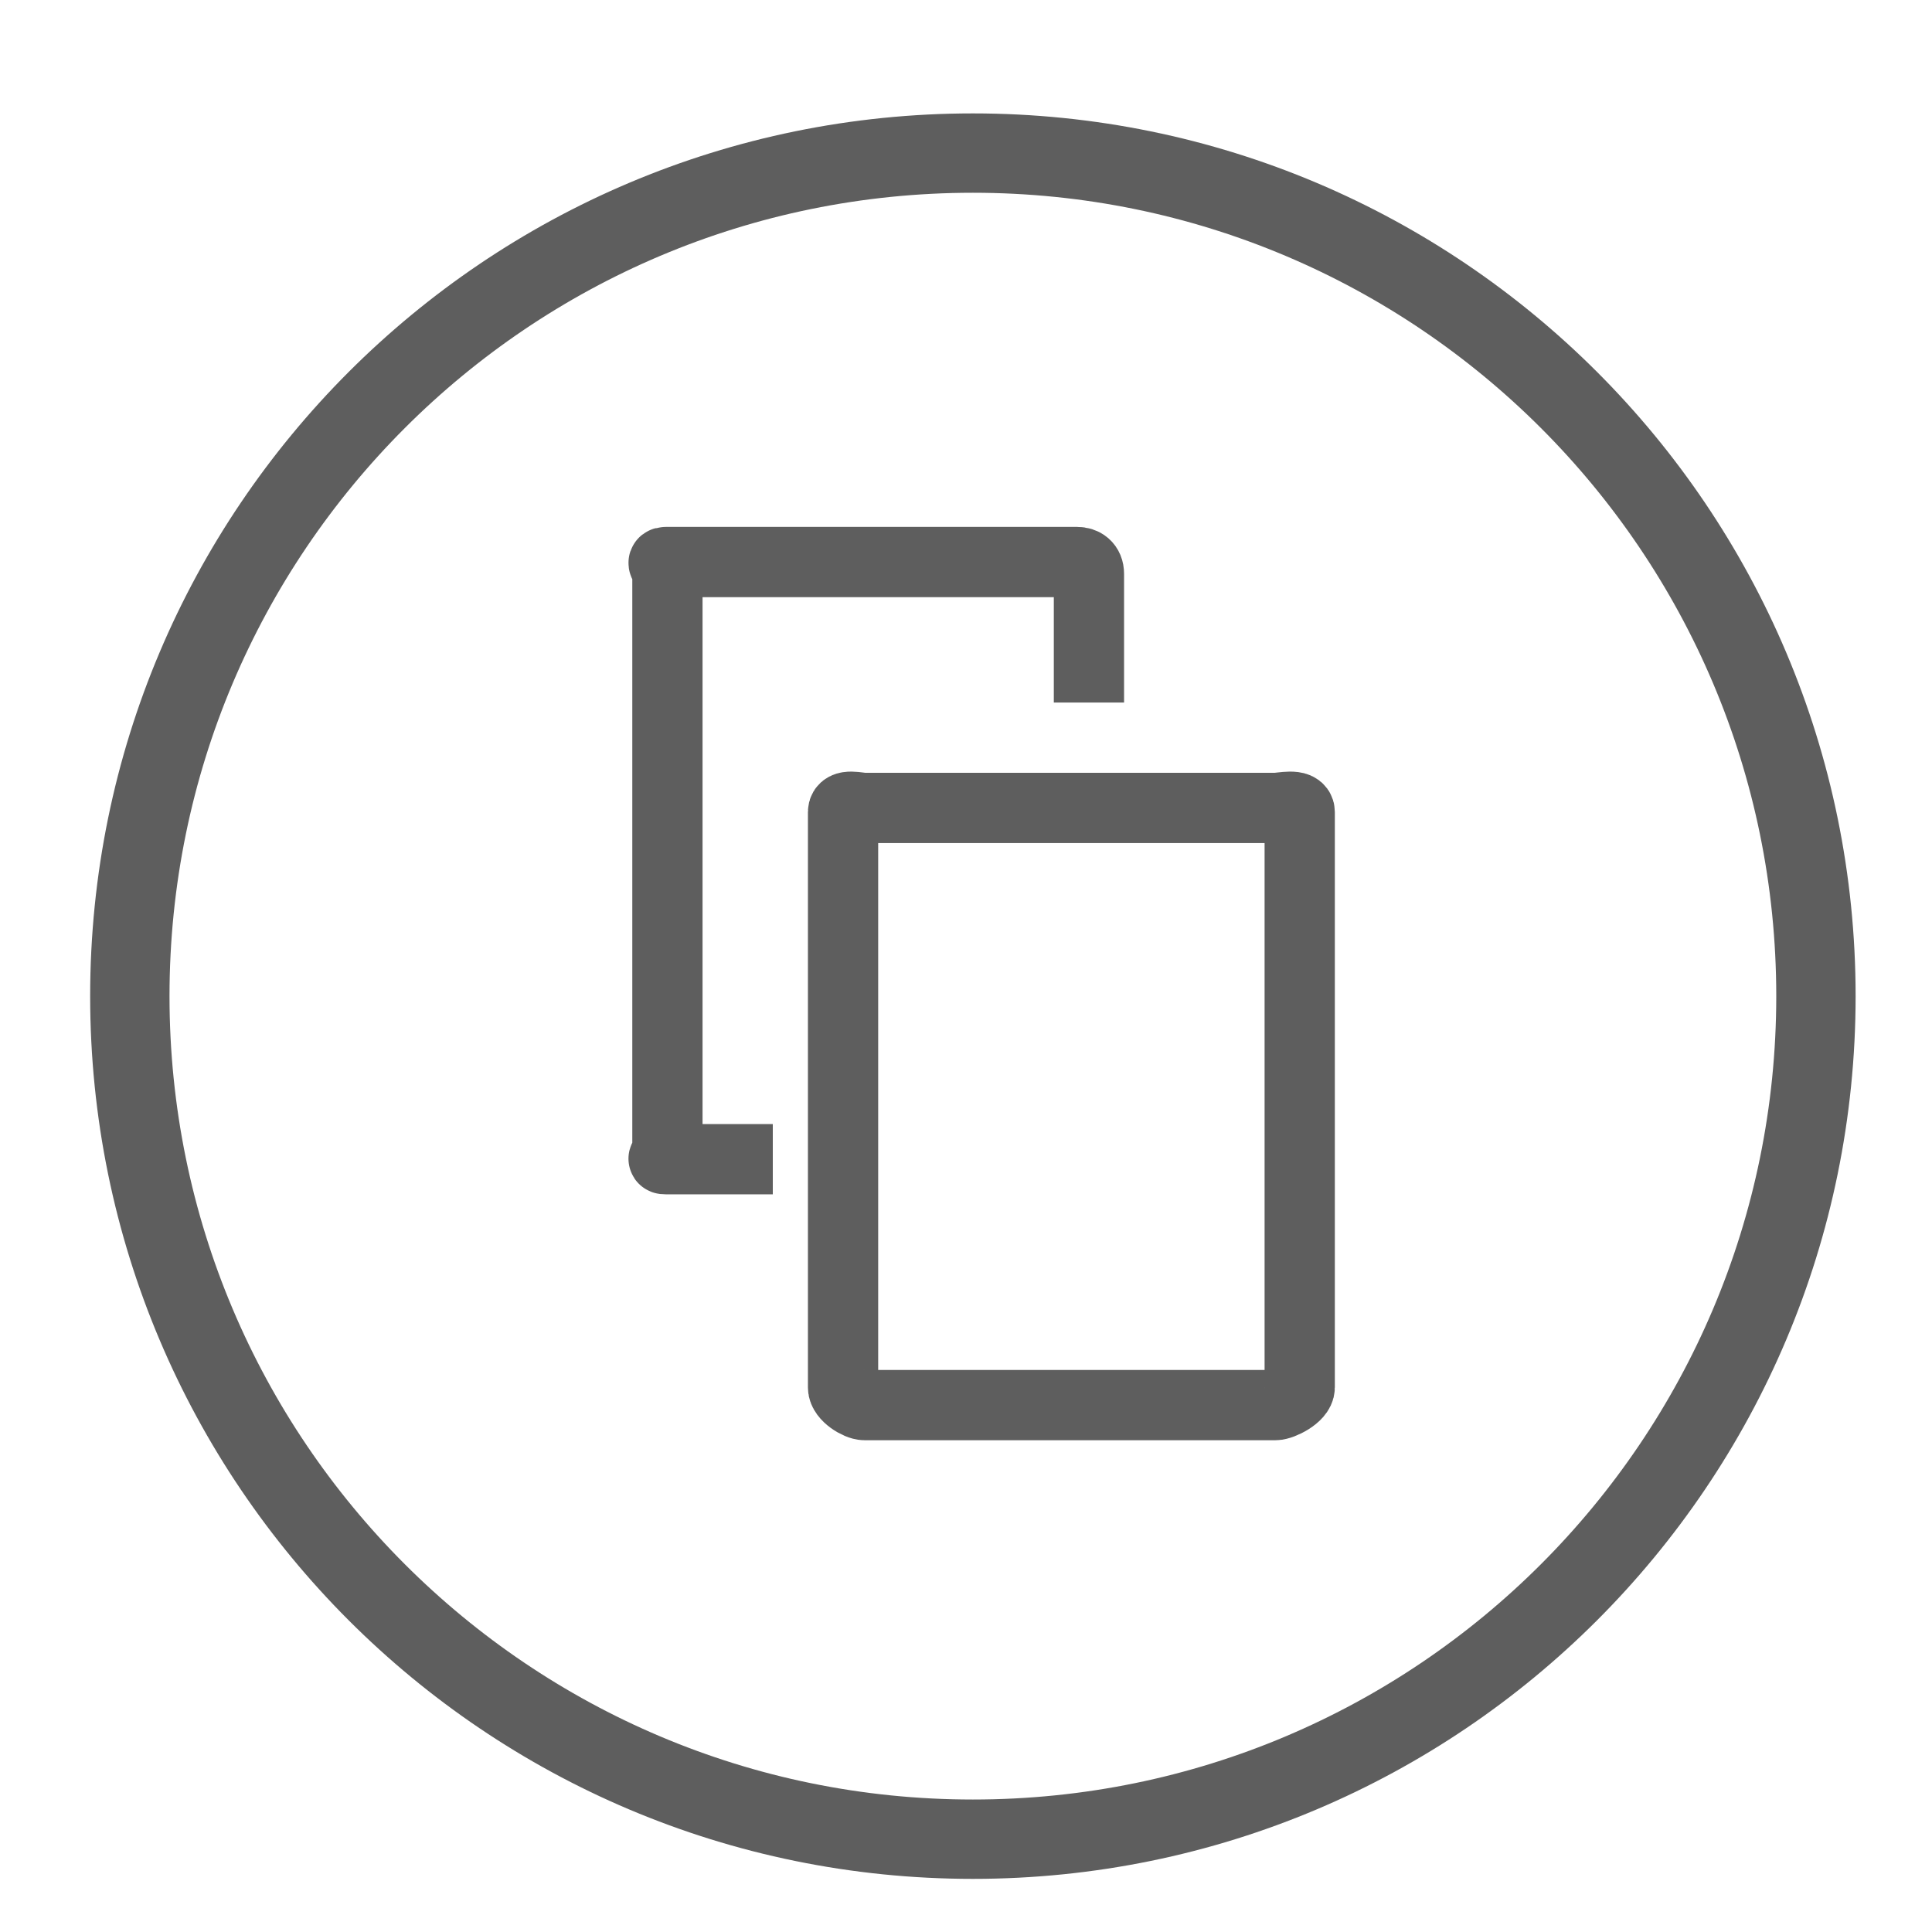
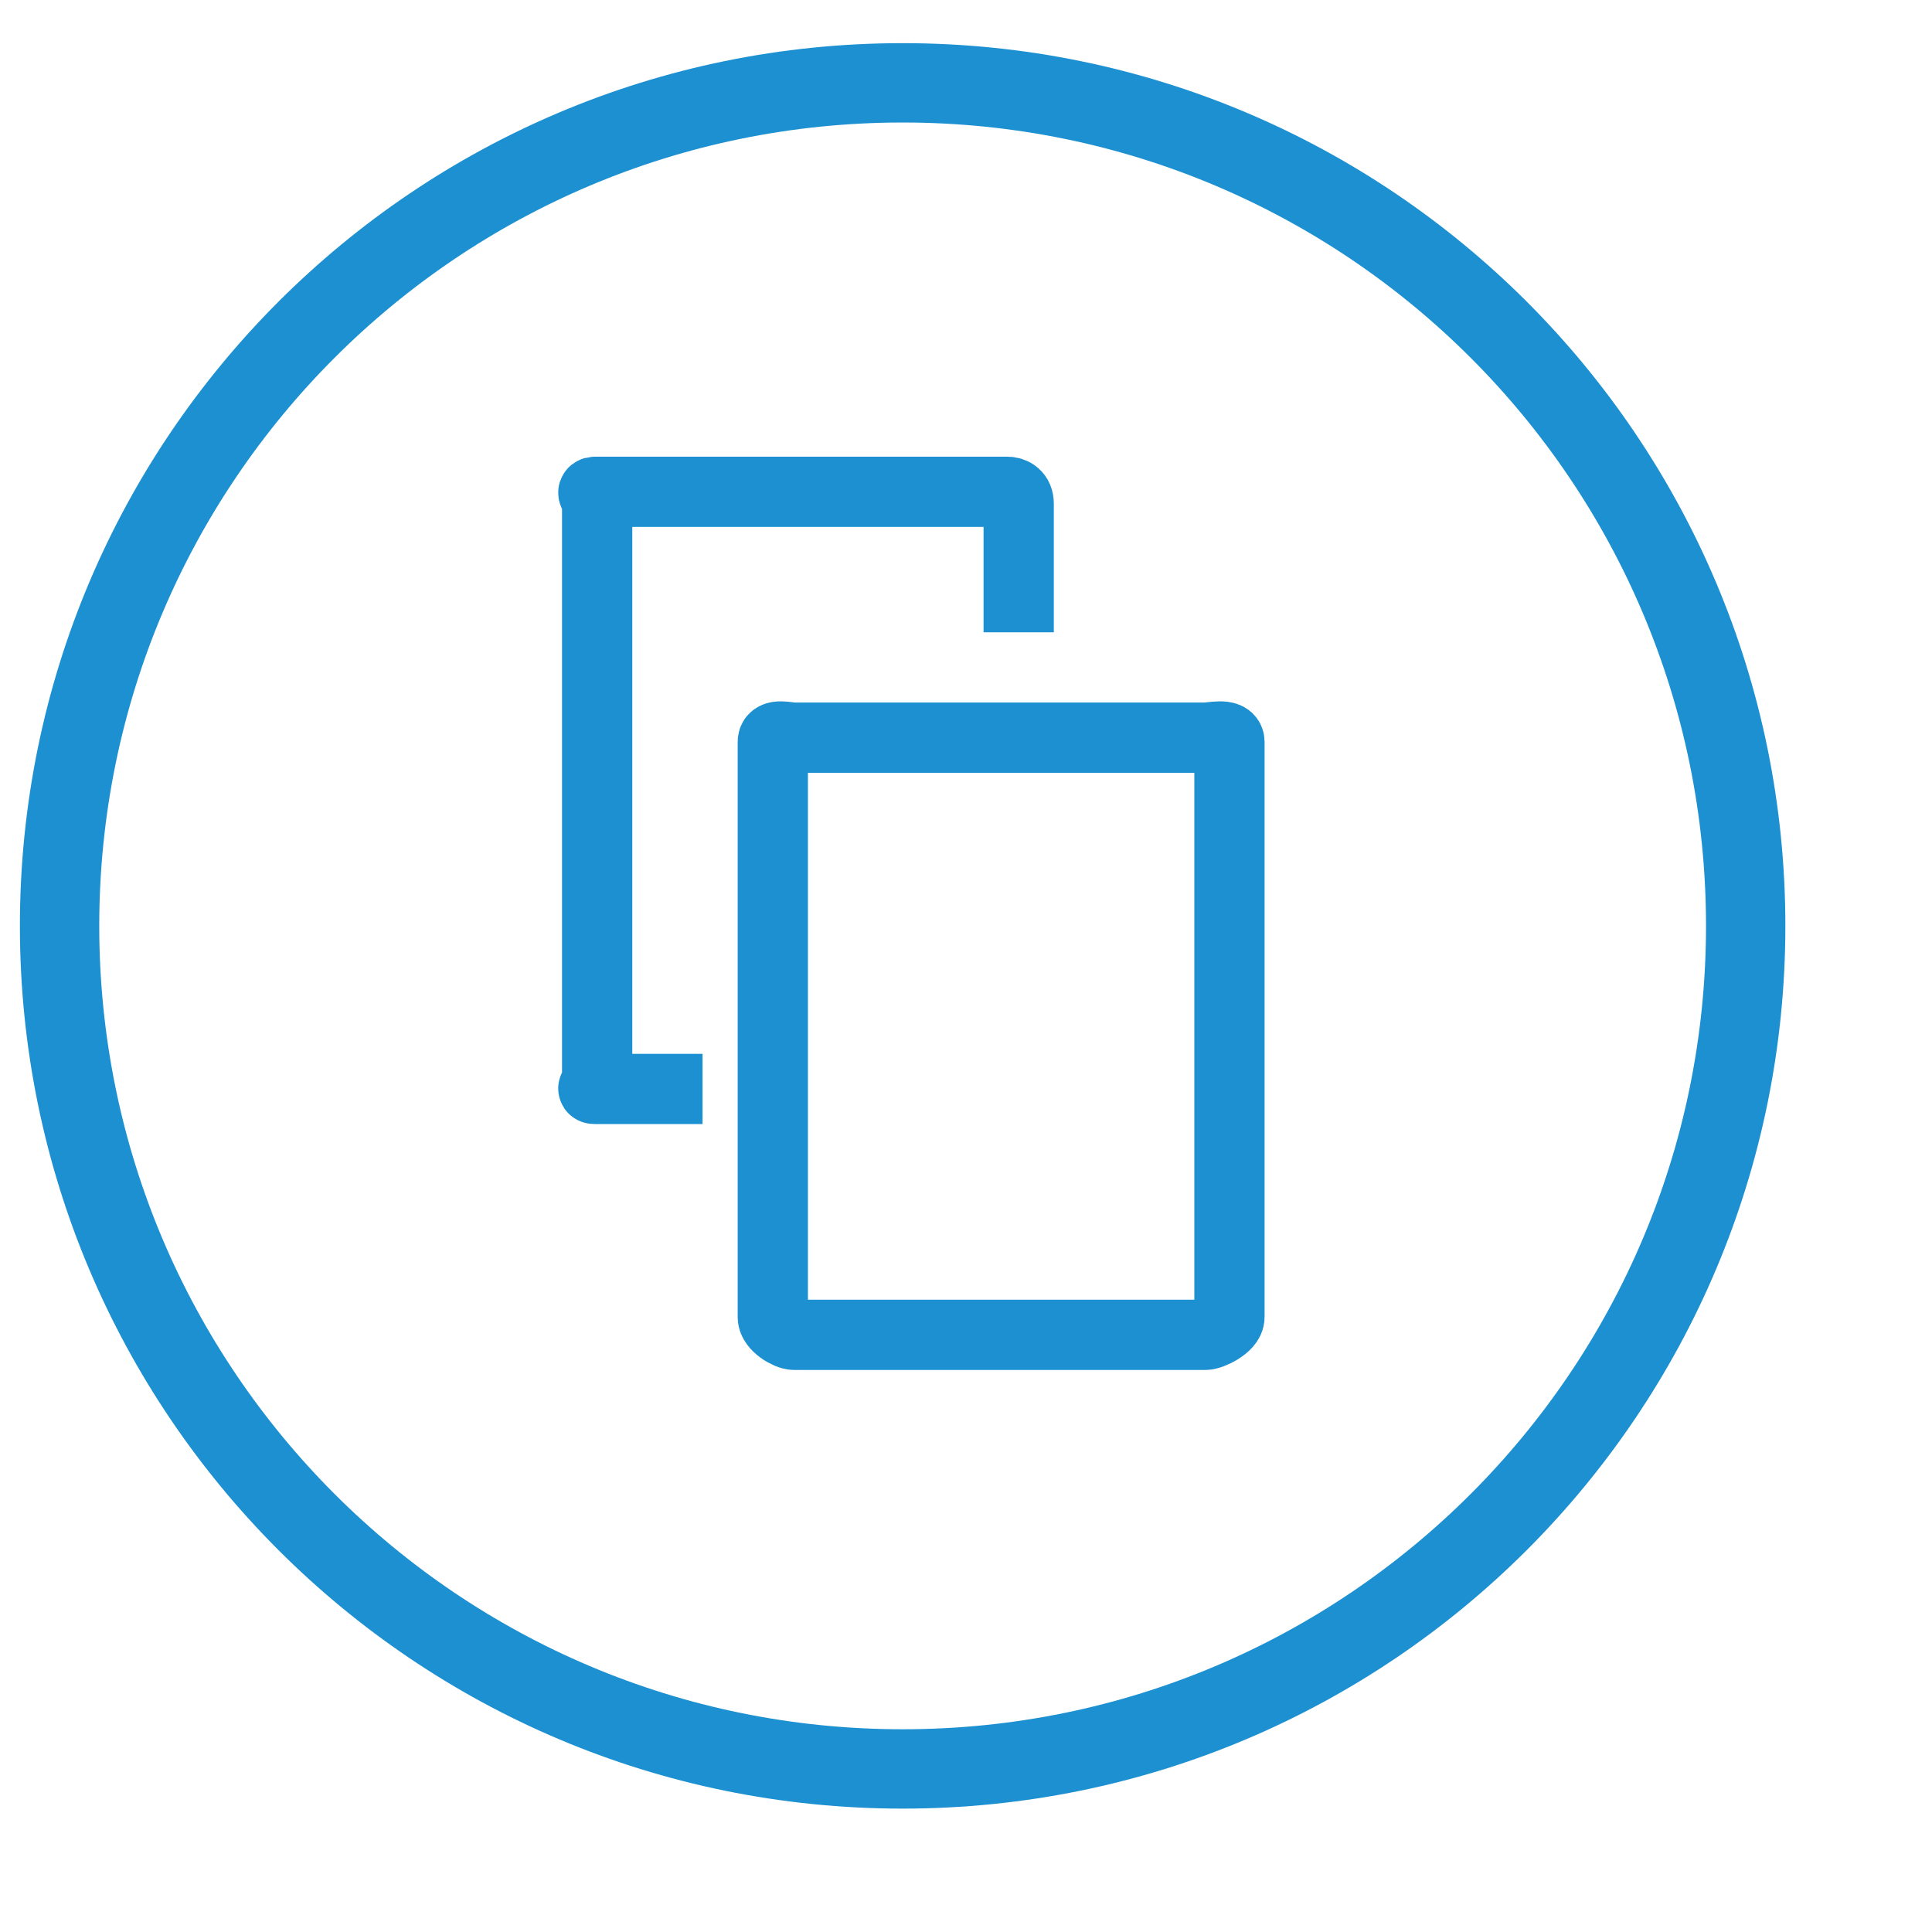
- <svg xmlns="http://www.w3.org/2000/svg" version="1.1" id="Layer_1" x="0px" y="0px" width="55px" height="55px" viewBox="-2 -2 55 55" enable-background="new -2 -2 55 55" xml:space="preserve">
+ <svg xmlns="http://www.w3.org/2000/svg" version="1.1" id="Layer_1" x="0px" y="0px" width="55px" height="55px" viewBox="0 0 55 55" enable-background="new 0 0 55 55" xml:space="preserve">
  <g>
-     <circle fill="none" stroke="#5E5E5E" stroke-width="2.259" stroke-miterlimit="10" cx="25.696" cy="26.358" r="24" />
-     <path fill="none" stroke="#5E5E5E" stroke-width="2" stroke-miterlimit="10" d="M35,37.498C35,37.744,34.484,38,34.309,38H22.607   C22.431,38,22,37.744,22,37.498V21.117C22,20.87,22.431,21,22.607,21h11.702C34.484,21,35,20.87,35,21.117V37.498z" />
-     <path fill="none" stroke="#5E5E5E" stroke-width="2" stroke-miterlimit="10" d="M29,18v-3.66c0-0.247-0.162-0.34-0.339-0.34H16.96   C16.784,14,17,14.094,17,14.34v16.381C17,30.968,16.784,31,16.96,31H20" />
+     <circle fill="none" stroke="#1C90D1" stroke-width="2.259" stroke-miterlimit="10" cx="25.696" cy="26.358" r="24" />
+     <path fill="none" stroke="#1C90D1" stroke-width="2" stroke-miterlimit="10" d="M35,37.498C35,37.744,34.484,38,34.309,38H22.607   C22.431,38,22,37.744,22,37.498V21.117C22,20.87,22.431,21,22.607,21h11.702C34.484,21,35,20.87,35,21.117V37.498z" />
+     <path fill="none" stroke="#1C90D1" stroke-width="2" stroke-miterlimit="10" d="M29,18v-3.66c0-0.247-0.162-0.34-0.339-0.34H16.96   C16.784,14,17,14.094,17,14.34v16.381C17,30.968,16.784,31,16.96,31H20" />
  </g>
</svg>
